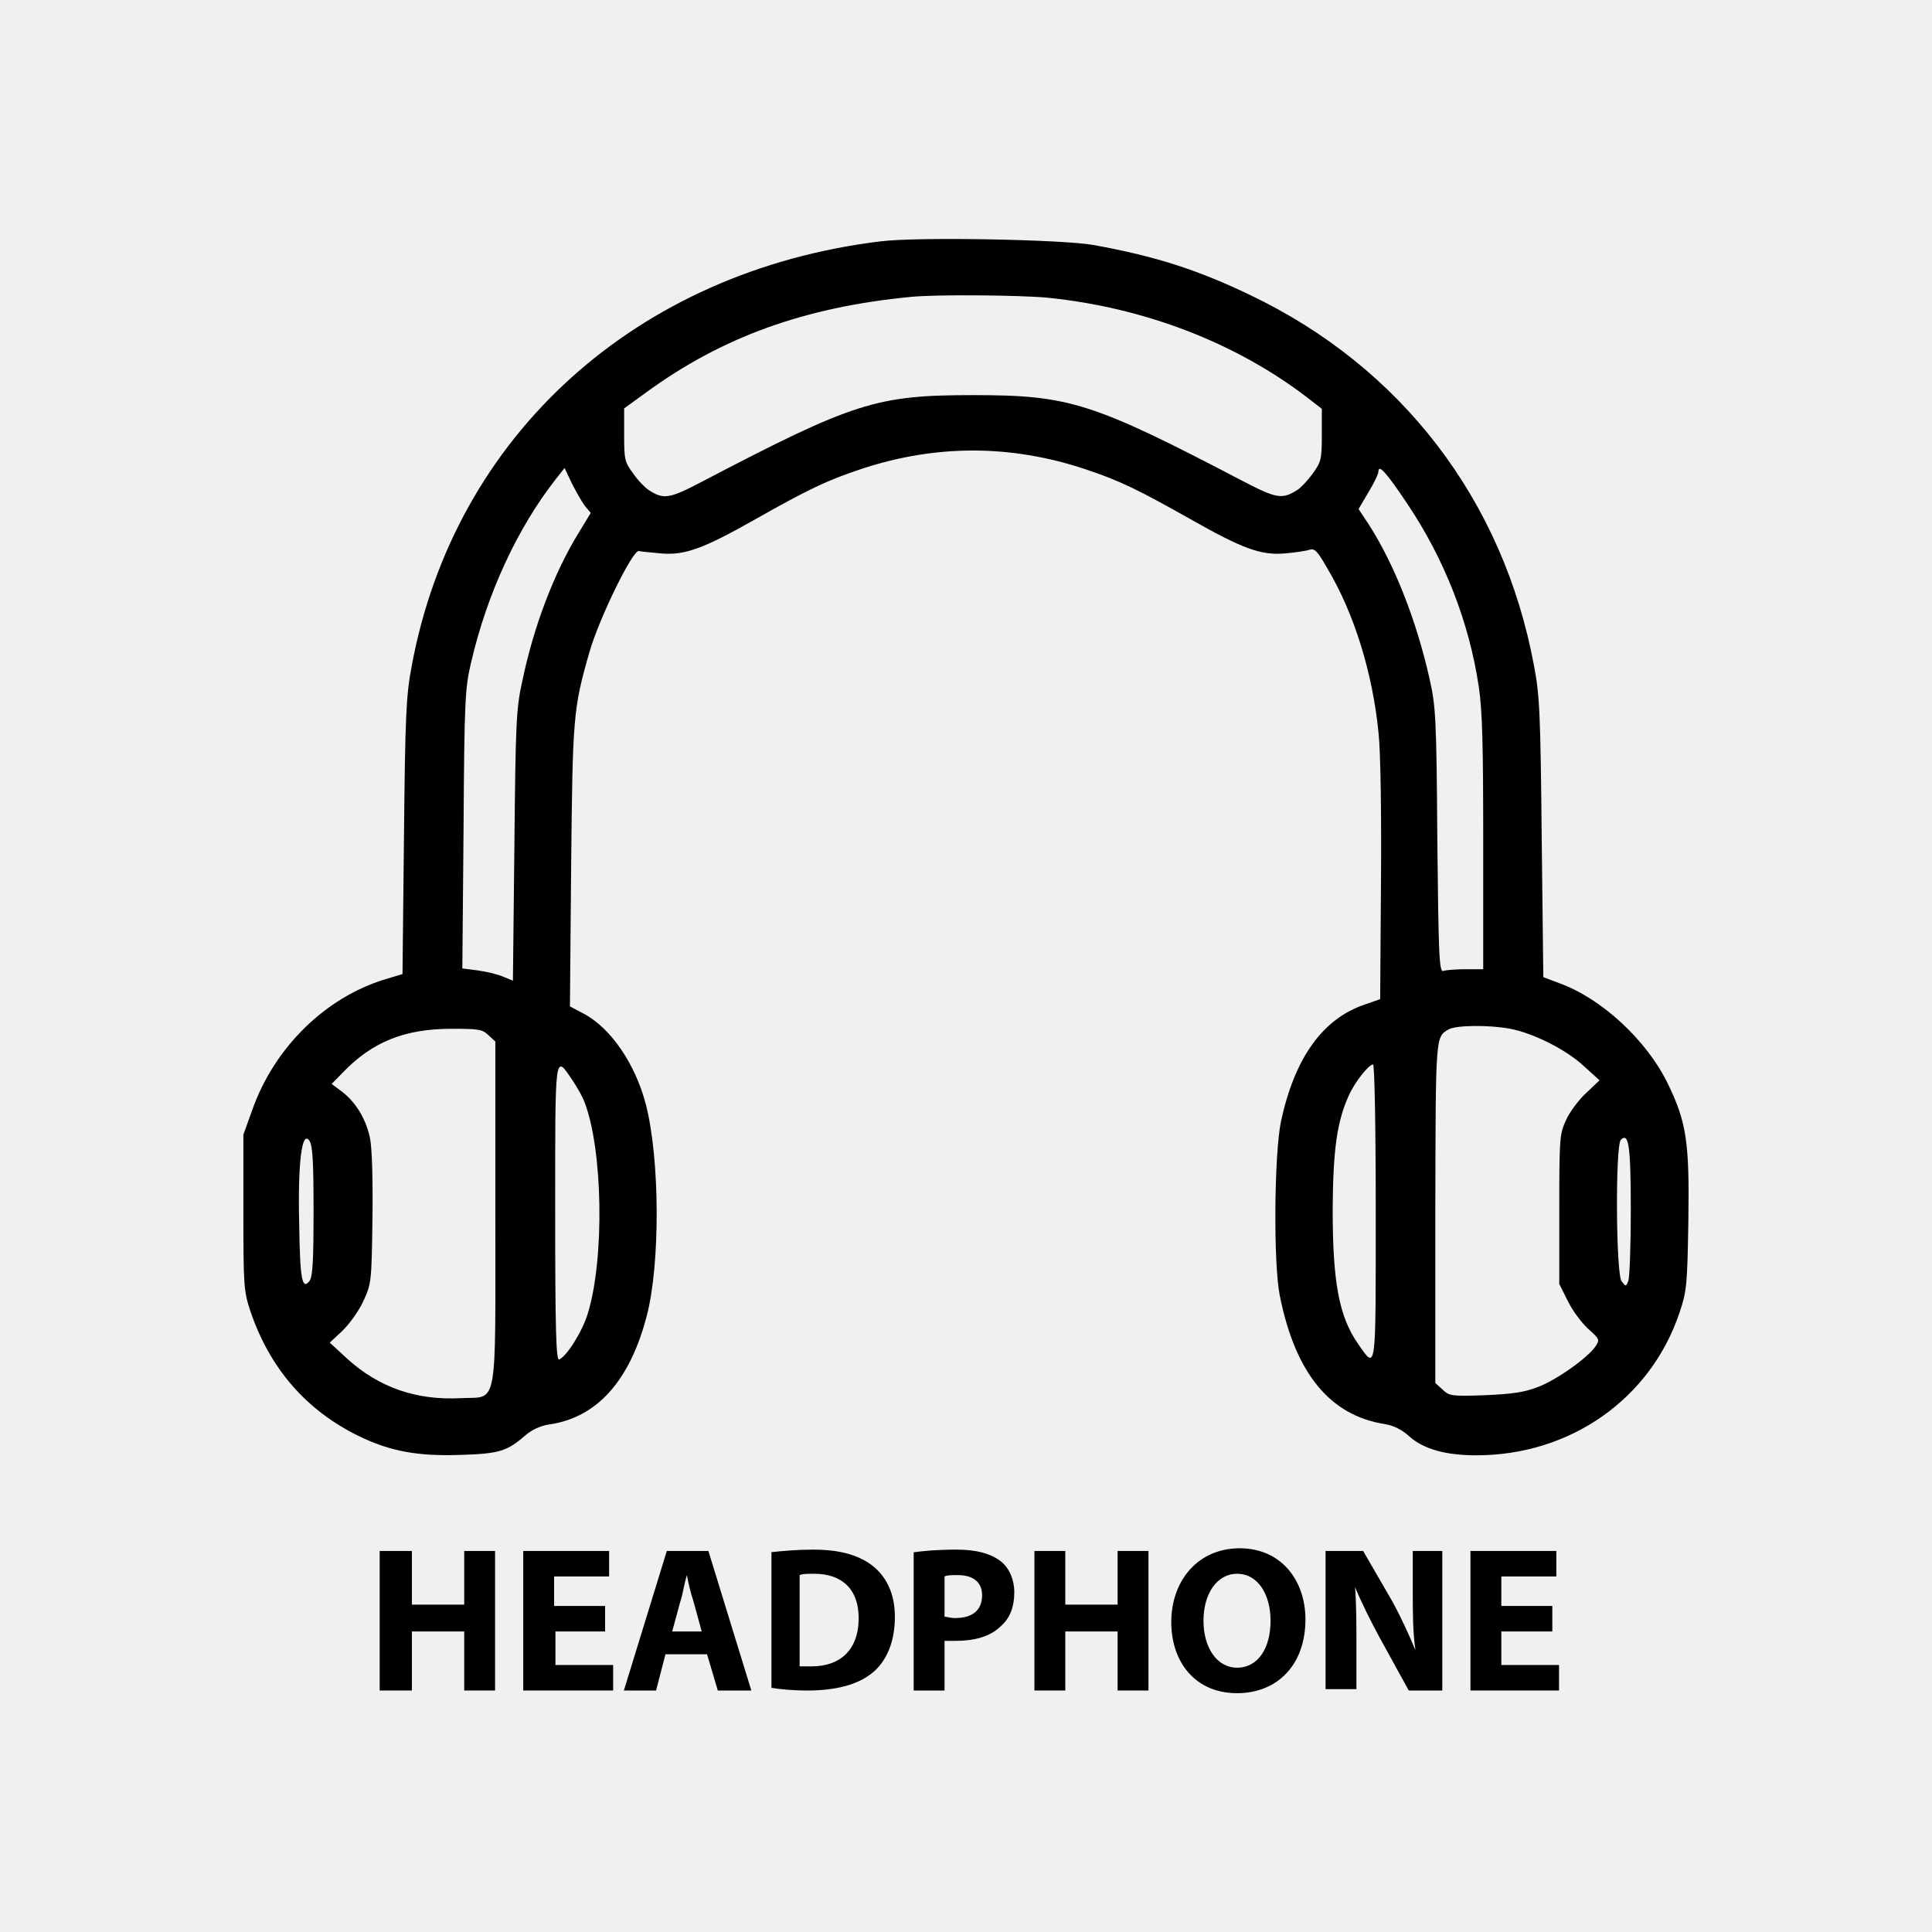
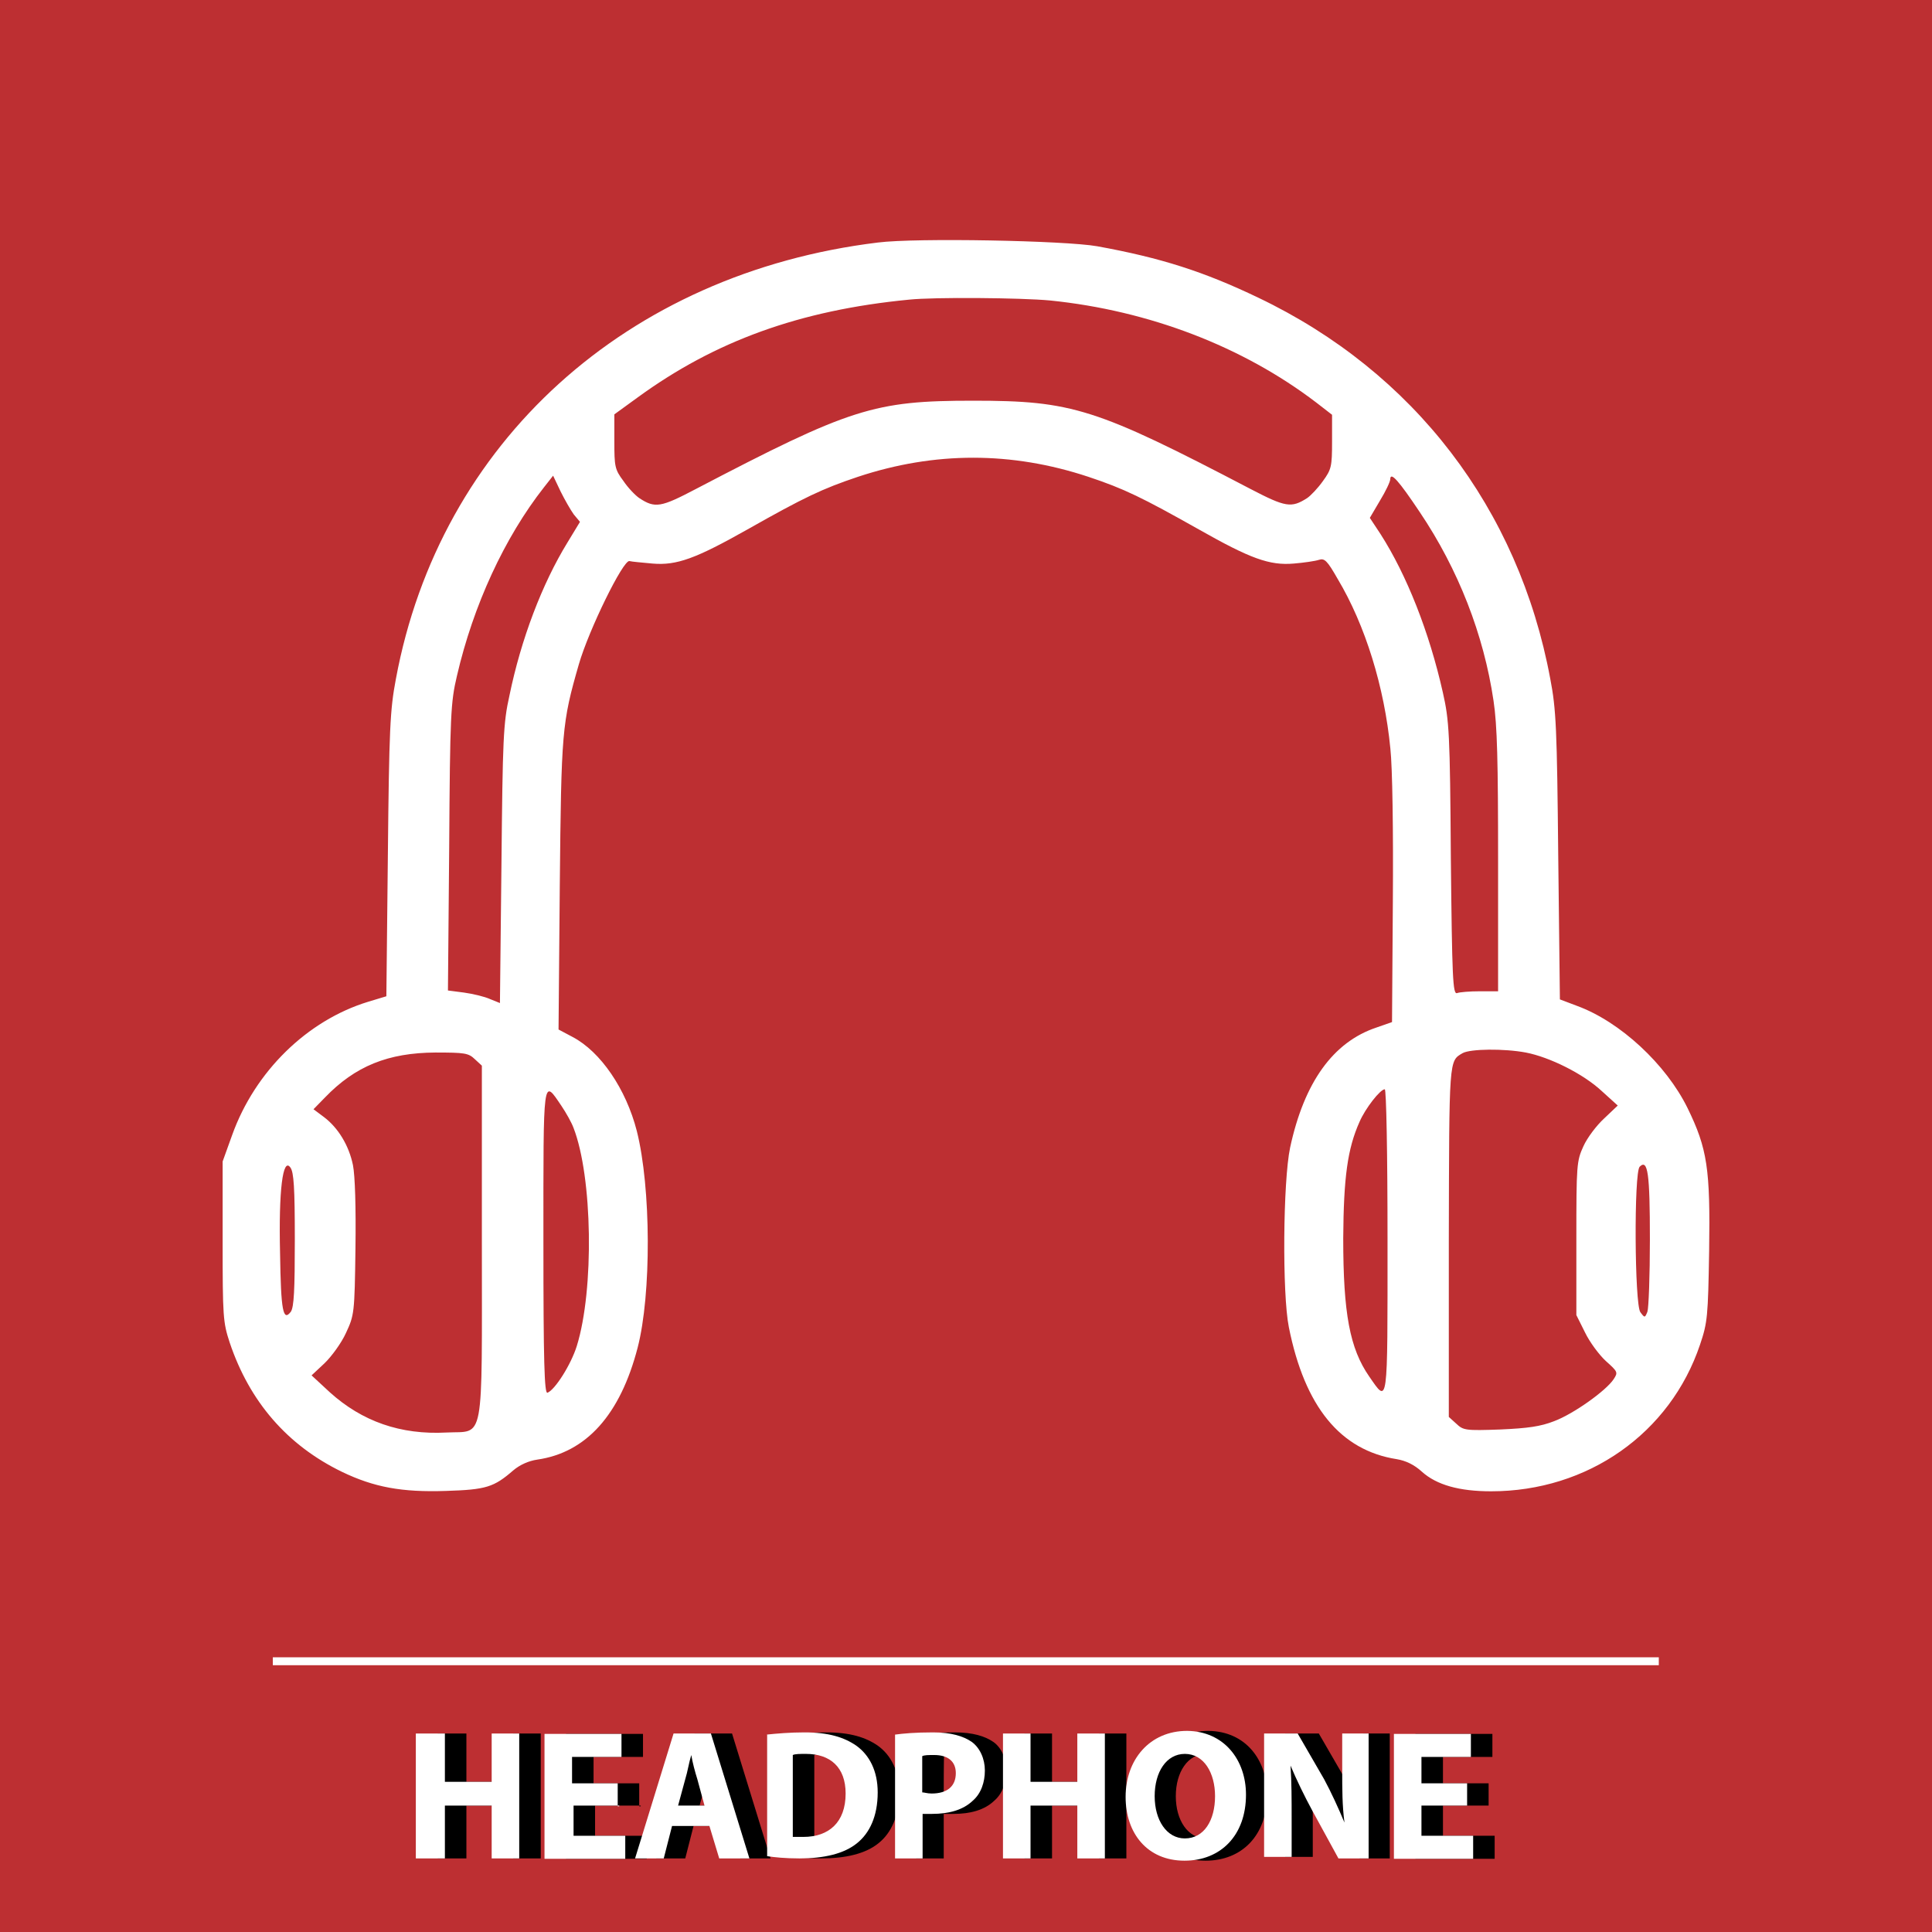
- <svg xmlns="http://www.w3.org/2000/svg" version="1.1" id="Layer_1" x="0px" y="0px" viewBox="-71 145 144 144" style="enable-background:new -71 145 144 144;" xml:space="preserve">
+ <svg xmlns="http://www.w3.org/2000/svg" version="1.1" id="Layer_1" x="0px" y="0px" viewBox="-417 141 512 512" style="enable-background:new -417 141 512 512;" xml:space="preserve">
  <style type="text/css">
- 	.st0{fill:#010101;}
+ 	.st0{fill-rule:evenodd;clip-rule:evenodd;fill:#BD2F32;}
+ 	.st1{fill:#FFFFFF;}
</style>
-   <g>
-     <g id="XMLID_1_">
-       <g id="XMLID_2_">
-         <g id="XMLID_3_" transform="translate(0,511) scale(0.1,-0.1)">
-           <path id="XMLID_4_" class="st0" d="M-53.8,3480.1c-182.1-22.2-317.5-144.8-349.3-316.3c-4.2-22.2-4.9-36-5.8-127.4L-410,2934      l-13.2-4c-44.2-13.5-82-50.5-98.5-96.5l-6.9-19.2v-57.9c0-54.7,0.3-58.6,5.1-73.3c14.4-42.9,41.8-74.5,81.4-93.7      c23.1-11.1,43.2-14.9,75.4-13.8c29.1,0.9,34.6,2.7,48.7,14.9c4.7,4,11.1,6.9,17.4,7.8c35.5,5.1,60.1,32.5,72.7,81.1      c10,38.5,9.8,115.9-0.6,157c-7.8,30.4-26.2,57.4-46.5,68.1l-10.2,5.4l0.9,104.5c1.1,111.7,1.5,117.4,13.8,160.1      c7.2,24.9,32.2,76,36.7,74.8c1.8-0.5,9.3-1.1,16.7-1.8c17.5-1.5,31.3,3.6,68.7,24.7c41.4,23.4,54.3,29.5,80.2,38.2      c55.6,18.4,111.2,18.4,166.8,0c26.1-8.7,39-15,80.2-38.2c37.3-21.1,51.1-26.2,68.7-24.7c7.3,0.6,15.6,1.8,18.3,2.7      c4,1.3,6-0.6,13.5-13.8c20.1-33.6,33.9-78.5,38.2-122.9c1.5-13.5,2.2-59.8,1.8-110.8l-0.6-87.4l-11.4-4      c-31.3-10.5-52.3-39.6-62.5-87c-5.1-24.3-5.8-105.8-0.9-130.1c11.5-57.6,37.3-89.2,78.1-95.6c6.6-1.1,12.7-4,18.3-9.1      c10.7-9.6,27.1-14.2,50.1-14.2c70,0,129.8,42,151.4,106.3c5.4,16,5.8,20.4,6.6,67.9c0.9,59.4-1.3,74.1-15.6,103.4      c-15.6,31.8-48.9,62.7-80.1,74.1l-12.4,4.7l-1.2,103.6c-0.9,92.8-1.5,106.6-5.8,128.8c-22.9,123.2-98.8,222.2-211.5,276      c-39.4,18.9-70.5,28.9-116.8,37.3C81.8,3481.5-26.2,3483.6-53.8,3480.1z M70.9,3438.1c71.8-7.3,139.7-33.4,192.8-73.9l11.5-8.9      v-19.5c0-18-0.5-20.1-6.6-28.5c-3.6-5.1-8.9-10.7-11.5-12.4c-11.4-7.3-15.6-6.6-40.9,6.6c-112.1,58.6-129.1,64-201,64      s-88.9-5.4-201-64c-25.3-13.3-29.5-14.1-40.9-6.6c-2.7,1.8-8.1,7.3-11.5,12.4c-6.3,8.4-6.6,10.5-6.6,28.8v19.5l17.1,12.4      c55.8,40.6,116.9,63,196.4,70.7C-13.3,3440.6,49.8,3440.1,70.9,3438.1z M-274.2,3283.1l4.5-5.4l-9.1-15      c-18.3-29.8-33.6-70-42-110.8c-4.5-20.1-4.9-31.2-5.8-122.5l-1.1-100.3l-7.2,2.9c-4,1.8-12.4,3.8-18.9,4.7l-11.6,1.5l0.9,103.6      c0.6,96.3,1.1,105.2,5.6,124.3c11.8,51.1,34.5,100.3,63.1,136.7l6.6,8.4l5.4-11.4C-280.8,3293.8-276.5,3286.3-274.2,3283.1z       M338.8,3284.7c27.9-41.5,46.3-88.7,53.4-136.6c2.7-18,3.3-43.8,3.3-116.8v-93.7h-13.2c-7.3,0-14.7-0.6-16.5-1.3      c-3.1-1.1-3.6,10.7-4.5,97.4c-0.6,91.2-1.2,100.1-5.8,120.4c-9.8,43.6-26.1,85-45.1,114.7l-7.8,11.8l7.3,12.4      c4.2,6.9,7.5,13.8,7.5,15.6C317.5,3314.3,323.5,3307.6,338.8,3284.7z M415.7,2893.2c17.1-3.3,41.4-15.3,54.9-27.9l11.6-10.5      l-9.8-9.3c-5.6-5.1-12.4-14.2-15.1-20.2c-4.9-10.7-5.1-13.5-5.1-66.7v-55.6l6.3-12.6c3.3-6.9,10.2-16.2,15.1-20.7      c8.7-7.8,8.9-8.2,5.6-13.2c-5.4-8.2-29.1-25.2-43.2-30.4c-9.8-3.8-18.7-5.1-39-6c-25.2-0.9-26.7-0.6-31.8,4.2l-5.4,4.9v127      c0.3,133.3,0,130.7,10,136.6C375.4,2895.9,399.8,2896.2,415.7,2893.2z M-345.9,2888.4l5.1-4.7v-127.4      c0-149.5,2.2-137-25.6-138.4c-33.4-1.8-61.2,8.1-84.5,29.1l-13.3,12.3l9.3,8.7c5.1,4.9,12.3,14.7,15.6,22      c6,12.9,6.3,14.1,6.9,61.3c0.4,30-0.3,52.6-1.8,60.3c-2.9,14.2-10.7,27.1-21.1,34.9l-7.5,5.6l8.2,8.4      c22,22.9,45.9,32.5,80.2,32.7C-353.4,2893.2-350.5,2892.9-345.9,2888.4z M-283.1,2854.5c3.3-4.9,7.3-12,8.7-15.8      c13.8-35.5,15.1-117.2,2.4-158.1c-4.2-13.5-15.8-31.8-21.3-33.9c-2.2-0.6-2.9,22.2-2.9,109.4      C-296.2,2877.6-296.7,2874.6-283.1,2854.5z M315.4,2756.5c0-121.3,0.5-117.8-13.2-98.1c-14.2,20.4-18.9,45.9-18.9,100.3      c0.3,44.1,3.1,64.8,11.8,84.3c4.2,9.8,15,23.6,18.3,23.6C314.5,2866.5,315.4,2821.2,315.4,2756.5z M-476.3,2757.7      c0-36.7-0.6-48.9-2.9-52.3c-5.6-7.3-7.2,0.6-7.8,42.4c-1.1,45.4,2,69.9,7.5,62.1C-477,2806.5-476.3,2795.2-476.3,2757.7z       M505.5,2757.7c0-26.2-0.9-49.8-1.8-52.3c-1.8-4.5-2-4.5-5.1-0.3c-4.2,5.8-4.7,101.2-0.5,105.4      C504,2816.3,505.5,2805.7,505.5,2757.7z" />
-         </g>
+   <g id="XMLID_29_">
+     <rect id="XMLID_28_" x="-417" y="141" class="st0" width="512" height="512" />
+     <g id="XMLID_30_">
+       <rect id="XMLID_31_" x="-344.7" y="580.2" class="st1" width="367.3" height="2.1" />
+     </g>
+   </g>
+   <g id="XMLID_1_">
+     <g id="XMLID_2_">
+       <g id="XMLID_3_" transform="translate(0,511) scale(0.1,-0.1)">
+         <path id="XMLID_4_" class="st1" d="M-1843.3,3057.3c-666.1-81.2-1161.3-529.6-1277.6-1156.9c-15.4-81.2-17.9-131.7-21.2-466     l-4-374.6l-48.3-14.6c-161.7-49.4-299.9-184.7-360.3-353L-3580,622V410.2c0-200.1,1.1-214.3,18.7-268.1     c52.7-156.9,152.9-272.5,297.7-342.7c84.5-40.6,158-54.5,275.8-50.5c106.4,3.3,126.6,9.9,178.1,54.5     c17.2,14.6,40.6,25.2,63.6,28.5c129.8,18.7,219.8,118.9,265.9,296.6c36.6,140.8,35.8,423.9-2.2,574.3     c-28.5,111.2-95.8,210-170.1,249.1l-37.3,19.8l3.3,382.2c4,408.6,5.5,429.4,50.5,585.6c26.3,91.1,117.8,278,134.2,273.6     c6.6-1.8,34-4,61.1-6.6c64-5.5,114.5,13.2,251.3,90.3c151.4,85.6,198.6,107.9,293.3,139.7c203.4,67.3,406.7,67.3,610.1,0     c95.5-31.8,142.7-54.9,293.3-139.7c136.4-77.2,186.9-95.8,251.3-90.3c26.7,2.2,57.1,6.6,66.9,9.9c14.6,4.8,21.9-2.2,49.4-50.5     c73.5-122.9,124-287.1,139.7-449.5c5.5-49.4,8-218.7,6.6-405.3l-2.2-319.7l-41.7-14.6C-637,938.4-713.8,832-751.1,658.6     c-18.7-88.9-21.2-387-3.3-475.9C-712.3-27.9-618-143.5-468.7-166.9c24.1-4,46.5-14.6,66.9-33.3c39.1-35.1,99.1-51.9,183.3-51.9     c256,0,474.8,153.6,553.8,388.8c19.8,58.5,21.2,74.6,24.1,248.4c3.3,217.3-4.8,271-57.1,378.2c-57.1,116.3-178.9,229.3-293,271     l-45.4,17.2l-4.4,378.9c-3.3,339.4-5.5,389.9-21.2,471.1C-145.4,2352.1-423,2714.2-835.2,2911     c-144.1,69.1-257.9,105.7-427.2,136.4C-1347.3,3062.5-1742.4,3070.1-1843.3,3057.3z M-1387.2,2903.7     c262.6-26.7,511-122.2,705.2-270.3l42.1-32.6v-71.3c0-65.8-1.8-73.5-24.1-104.2c-13.2-18.7-32.6-39.1-42.1-45.4     c-41.7-26.7-57.1-24.1-149.6,24.1c-410,214.3-472.2,234.1-735.2,234.1s-325.2-19.8-735.2-234.1c-92.5-48.6-107.9-51.6-149.6-24.1     c-9.9,6.6-29.6,26.7-42.1,45.4c-23,30.7-24.1,38.4-24.1,105.3v71.3l62.5,45.4c204.1,148.5,427.6,230.4,718.4,258.6     C-1695.2,2912.9-1464.4,2911-1387.2,2903.7z M-2649.5,2336.8l16.5-19.8l-33.3-54.9c-66.9-109-122.9-256-153.6-405.3     c-16.5-73.5-17.9-114.1-21.2-448.1l-4-366.9l-26.3,10.6c-14.6,6.6-45.4,13.9-69.1,17.2l-42.4,5.5l3.3,378.9     c2.2,352.2,4,384.8,20.5,454.7c43.2,186.9,126.2,366.9,230.8,500l24.1,30.7l19.8-41.7     C-2673.6,2375.9-2657.9,2348.5-2649.5,2336.8z M-407.3,2342.6c102.1-151.8,169.4-324.4,195.3-499.6     c9.9-65.8,12.1-160.2,12.1-427.2V1073h-48.3c-26.7,0-53.8-2.2-60.4-4.8c-11.3-4-13.2,39.1-16.5,356.3     c-2.2,333.6-4.4,366.1-21.2,440.4c-35.8,159.5-95.5,310.9-165,419.5l-28.5,43.2l26.7,45.4c15.4,25.2,27.4,50.5,27.4,57.1     C-485.2,2450.9-463.3,2426.4-407.3,2342.6z M-126,910.6c62.5-12.1,151.4-56,200.8-102l42.4-38.4l-35.8-34     c-20.5-18.7-45.4-51.9-55.2-73.9c-17.9-39.1-18.7-49.4-18.7-244V214.9l23-46.1c12.1-25.2,37.3-59.3,55.2-75.7     c31.8-28.5,32.6-30,20.5-48.3C86.5,14.8-0.2-47.3-51.8-66.4C-87.6-80.3-120.2-85-194.4-88.3c-92.2-3.3-97.7-2.2-116.3,15.4     L-330.5-55v464.5c1.1,487.6,0,478.1,36.6,499.6C-273.4,920.5-184.2,921.6-126,910.6z M-2911.7,893.1l18.7-17.2v-466     c0-546.8,8-501.1-93.6-506.2c-122.2-6.6-223.9,29.6-309.1,106.4l-48.6,45l34,31.8c18.7,17.9,45,53.8,57.1,80.5     c21.9,47.2,23,51.6,25.2,224.2c1.5,109.7-1.1,192.4-6.6,220.6c-10.6,51.9-39.1,99.1-77.2,127.7l-27.4,20.5l30,30.7     c80.5,83.8,167.9,118.9,293.3,119.6C-2939.2,910.6-2928.6,909.5-2911.7,893.1z M-2682,769.1c12.1-17.9,26.7-43.9,31.8-57.8     c50.5-129.8,55.2-428.7,8.8-578.3c-15.4-49.4-57.8-116.3-77.9-124c-8-2.2-10.6,81.2-10.6,400.2     C-2729.9,853.6-2731.8,842.6-2682,769.1z M-492.9,410.6c0-443.7,1.8-430.9-48.3-358.8c-51.9,74.6-69.1,167.9-69.1,366.9     c1.1,161.3,11.3,237,43.2,308.3c15.4,35.8,54.9,86.3,66.9,86.3C-496.2,813-492.9,647.3-492.9,410.6z M-3388.7,415     c0-134.2-2.2-178.9-10.6-191.3c-20.5-26.7-26.3,2.2-28.5,155.1c-4,166.1,7.3,255.7,27.4,227.1     C-3391.3,593.5-3388.7,552.2-3388.7,415z M202.4,415c0-95.8-3.3-182.2-6.6-191.3c-6.6-16.5-7.3-16.5-18.7-1.1     c-15.4,21.2-17.2,370.2-1.8,385.5C197,629.3,202.4,590.6,202.4,415z" />
      </g>
    </g>
-     <g>
-       <path d="M-40.3,260.6v4h3.9v-4h2.3V271h-2.3v-4.4h-3.9v4.4h-2.4v-10.4H-40.3z" />
-       <path d="M-25.8,266.6h-3.8v2.5h4.3v1.9H-32v-10.4h6.4v1.9h-4.1v2.2h3.8V266.6z" />
-       <path d="M-21.4,268.3l-0.7,2.7h-2.4l3.2-10.4h3.1L-15,271h-2.5l-0.8-2.7H-21.4z M-18.7,266.6l-0.6-2.2c-0.2-0.6-0.4-1.4-0.5-2h0    c-0.2,0.6-0.3,1.4-0.5,2l-0.6,2.2H-18.7z" />
-       <path d="M-13.6,260.7c0.9-0.1,2-0.2,3.2-0.2c2,0,3.3,0.4,4.3,1.1c1.1,0.8,1.8,2.1,1.8,3.9c0,2-0.7,3.4-1.7,4.2    c-1.1,0.9-2.8,1.3-4.8,1.3c-1.2,0-2.1-0.1-2.7-0.2V260.7z M-11.3,269.2c0.2,0,0.5,0,0.8,0c2.1,0,3.5-1.2,3.5-3.6    c0-2.2-1.3-3.3-3.3-3.3c-0.5,0-0.9,0-1.1,0.1V269.2z" />
-       <path d="M-2.9,260.7c0.7-0.1,1.7-0.2,3.2-0.2c1.5,0,2.5,0.3,3.2,0.8c0.7,0.5,1.1,1.4,1.1,2.4c0,1-0.3,1.9-1,2.5    c-0.8,0.8-2,1.1-3.4,1.1c-0.3,0-0.6,0-0.8,0v3.7h-2.3V260.7z M-0.6,265.5c0.2,0,0.4,0.1,0.8,0.1c1.3,0,2-0.6,2-1.7    c0-1-0.7-1.5-1.8-1.5c-0.5,0-0.8,0-1,0.1V265.5z" />
-       <path d="M8.4,260.6v4h3.9v-4h2.3V271h-2.3v-4.4H8.4v4.4H6.1v-10.4H8.4z" />
-       <path d="M26.3,265.7c0,3.4-2.1,5.5-5.1,5.5c-3.1,0-4.9-2.3-4.9-5.3c0-3.1,2-5.5,5.1-5.5C24.5,260.4,26.3,262.8,26.3,265.7z     M18.7,265.8c0,2,1,3.5,2.5,3.5c1.6,0,2.5-1.5,2.5-3.5c0-1.9-0.9-3.5-2.5-3.5C19.7,262.3,18.7,263.8,18.7,265.8z" />
-       <path d="M27.8,271v-10.4h2.8l2.2,3.8c0.6,1.1,1.2,2.4,1.7,3.6h0c-0.2-1.4-0.2-2.8-0.2-4.4v-3h2.2V271H34l-2.2-4    c-0.6-1.1-1.3-2.5-1.8-3.7l0,0c0.1,1.4,0.1,2.8,0.1,4.5v3.1H27.8z" />
-       <path d="M44.7,266.6h-3.8v2.5h4.3v1.9h-6.6v-10.4h6.4v1.9h-4.1v2.2h3.8V266.6z" />
-     </g>
+   </g>
+   <g>
+     <path d="M-293.4,600.4v12.8h12.4v-12.8h7.3v33.1h-7.3v-14h-12.4v14h-7.6v-33.1H-293.4z" />
+     <path d="M-247.2,619.5h-12.1v8h13.7v6.1H-267v-33.1h20.4v6.1h-13.1v7h12.1v6.1H-247.2z" />
+     <path d="M-233.2,624.9l-2.2,8.6h-7.7l10.2-33.1h9.9l10.2,33.1h-8l-2.5-8.6H-233.2z M-224.6,619.5l-1.9-7c-0.6-1.9-1.3-4.5-1.6-6.4   l0,0c-0.6,1.9-1,4.5-1.6,6.4l-1.9,7H-224.6z" />
+     <path d="M-208.3,600.7c2.9-0.3,6.4-0.6,10.2-0.6c6.4,0,10.5,1.3,13.7,3.5c3.5,2.5,5.7,6.7,5.7,12.4c0,6.4-2.2,10.8-5.4,13.4   c-3.5,2.9-8.9,4.1-15.3,4.1c-3.8,0-6.7-0.3-8.6-0.6v-32.2H-208.3z M-201,627.8c0.6,0,1.6,0,2.6,0c6.7,0,11.2-3.8,11.2-11.5   c0-7-4.1-10.5-10.5-10.5c-1.6,0-2.9,0-3.5,0.3v21.7H-201z" />
+     <path d="M-174.2,600.7c2.2-0.3,5.4-0.6,10.2-0.6s8,1,10.2,2.5s3.5,4.5,3.5,7.6s-1,6.1-3.2,8c-2.6,2.5-6.4,3.5-10.8,3.5   c-1,0-1.9,0-2.6,0v11.8h-7.3V600.7z M-166.9,616c0.6,0,1.3,0.3,2.6,0.3c4.1,0,6.4-1.9,6.4-5.4c0-3.2-2.2-4.8-5.7-4.8   c-1.6,0-2.5,0-3.2,0.3C-166.9,606.4-166.9,616-166.9,616z" />
+     <path d="M-138.2,600.4v12.8h12.4v-12.8h7.3v33.1h-7.3v-14h-12.4v14h-7.3v-33.1H-138.2z" />
+     <path d="M-81.2,616.6c0,10.8-6.7,17.5-16.3,17.5c-9.9,0-15.6-7.3-15.6-16.9c0-9.9,6.4-17.5,16.3-17.5   C-86.9,599.8-81.2,607.4-81.2,616.6z M-105.4,617c0,6.4,3.2,11.2,8,11.2c5.1,0,8-4.8,8-11.2c0-6.1-2.9-11.2-8-11.2   C-102.2,605.8-105.4,610.6-105.4,617z" />
+     <path d="M-76.4,633.5v-33.1h8.9l7,12.1c1.9,3.5,3.8,7.7,5.4,11.5l0,0c-0.6-4.5-0.6-8.9-0.6-14v-9.6h7v33.1h-8l-7-12.8   c-1.9-3.5-4.1-8-5.7-11.8l0,0c0.3,4.5,0.3,8.9,0.3,14.3v9.9h-7.3V633.5z" />
+     <path d="M-22.5,619.5h-12.1v8h13.7v6.1h-21v-33.1h20.4v6.1h-13.1v7h12.1C-22.5,613.5-22.5,619.5-22.5,619.5z" />
+   </g>
+   <g>
+     <path class="st1" d="M-299.1,600.4v12.8h12.4v-12.8h7.3v33.1h-7.3v-14h-12.4v14h-7.7v-33.1H-299.1z" />
+     <path class="st1" d="M-252.9,619.5H-265v8h13.7v6.1h-21.4v-33.1h20.4v6.1h-13.1v7h12.1v6.1H-252.9z" />
+     <path class="st1" d="M-238.9,624.9l-2.2,8.6h-7.6l10.2-33.1h9.9l10.2,33.1h-8l-2.6-8.6H-238.9z M-230.3,619.5l-1.9-7   c-0.6-1.9-1.3-4.5-1.6-6.4l0,0c-0.6,1.9-1,4.5-1.6,6.4l-1.9,7H-230.3z" />
+     <path class="st1" d="M-214,600.7c2.9-0.3,6.4-0.6,10.2-0.6c6.4,0,10.5,1.3,13.7,3.5c3.5,2.5,5.7,6.7,5.7,12.4   c0,6.4-2.2,10.8-5.4,13.4c-3.5,2.9-8.9,4.1-15.3,4.1c-3.8,0-6.7-0.3-8.6-0.6v-32.2H-214z M-206.7,627.8c0.6,0,1.6,0,2.6,0   c6.7,0,11.2-3.8,11.2-11.5c0-7-4.1-10.5-10.5-10.5c-1.6,0-2.9,0-3.5,0.3v21.7H-206.7z" />
+     <path class="st1" d="M-179.9,600.7c2.2-0.3,5.4-0.6,10.2-0.6s8,1,10.2,2.5c2.2,1.6,3.5,4.5,3.5,7.6s-1,6.1-3.2,8   c-2.6,2.5-6.4,3.5-10.8,3.5c-1,0-1.9,0-2.5,0v11.8h-7.3V600.7z M-172.6,616c0.6,0,1.3,0.3,2.5,0.3c4.1,0,6.4-1.9,6.4-5.4   c0-3.2-2.2-4.8-5.7-4.8c-1.6,0-2.6,0-3.2,0.3C-172.6,606.4-172.6,616-172.6,616z" />
+     <path class="st1" d="M-143.9,600.4v12.8h12.4v-12.8h7.3v33.1h-7.3v-14h-12.4v14h-7.3v-33.1H-143.9z" />
+     <path class="st1" d="M-86.8,616.6c0,10.8-6.7,17.5-16.3,17.5c-9.9,0-15.6-7.3-15.6-16.9c0-9.9,6.4-17.5,16.3-17.5   C-92.6,599.8-86.8,607.4-86.8,616.6z M-111,617c0,6.4,3.2,11.2,8,11.2c5.1,0,8-4.8,8-11.2c0-6.1-2.9-11.2-8-11.2   C-107.9,605.8-111,610.6-111,617z" />
+     <path class="st1" d="M-82,633.5v-33.1h8.9l7,12.1c1.9,3.5,3.8,7.7,5.4,11.5l0,0c-0.6-4.5-0.6-8.9-0.6-14v-9.6h7v33.1h-8l-7-12.8   c-1.9-3.5-4.1-8-5.7-11.8l0,0c0.3,4.5,0.3,8.9,0.3,14.3v9.9H-82V633.5z" />
+     <path class="st1" d="M-28.2,619.5h-12.1v8h13.7v6.1h-21v-33.1h20.4v6.1h-13.1v7h12.1C-28.2,613.5-28.2,619.5-28.2,619.5z" />
  </g>
</svg>
